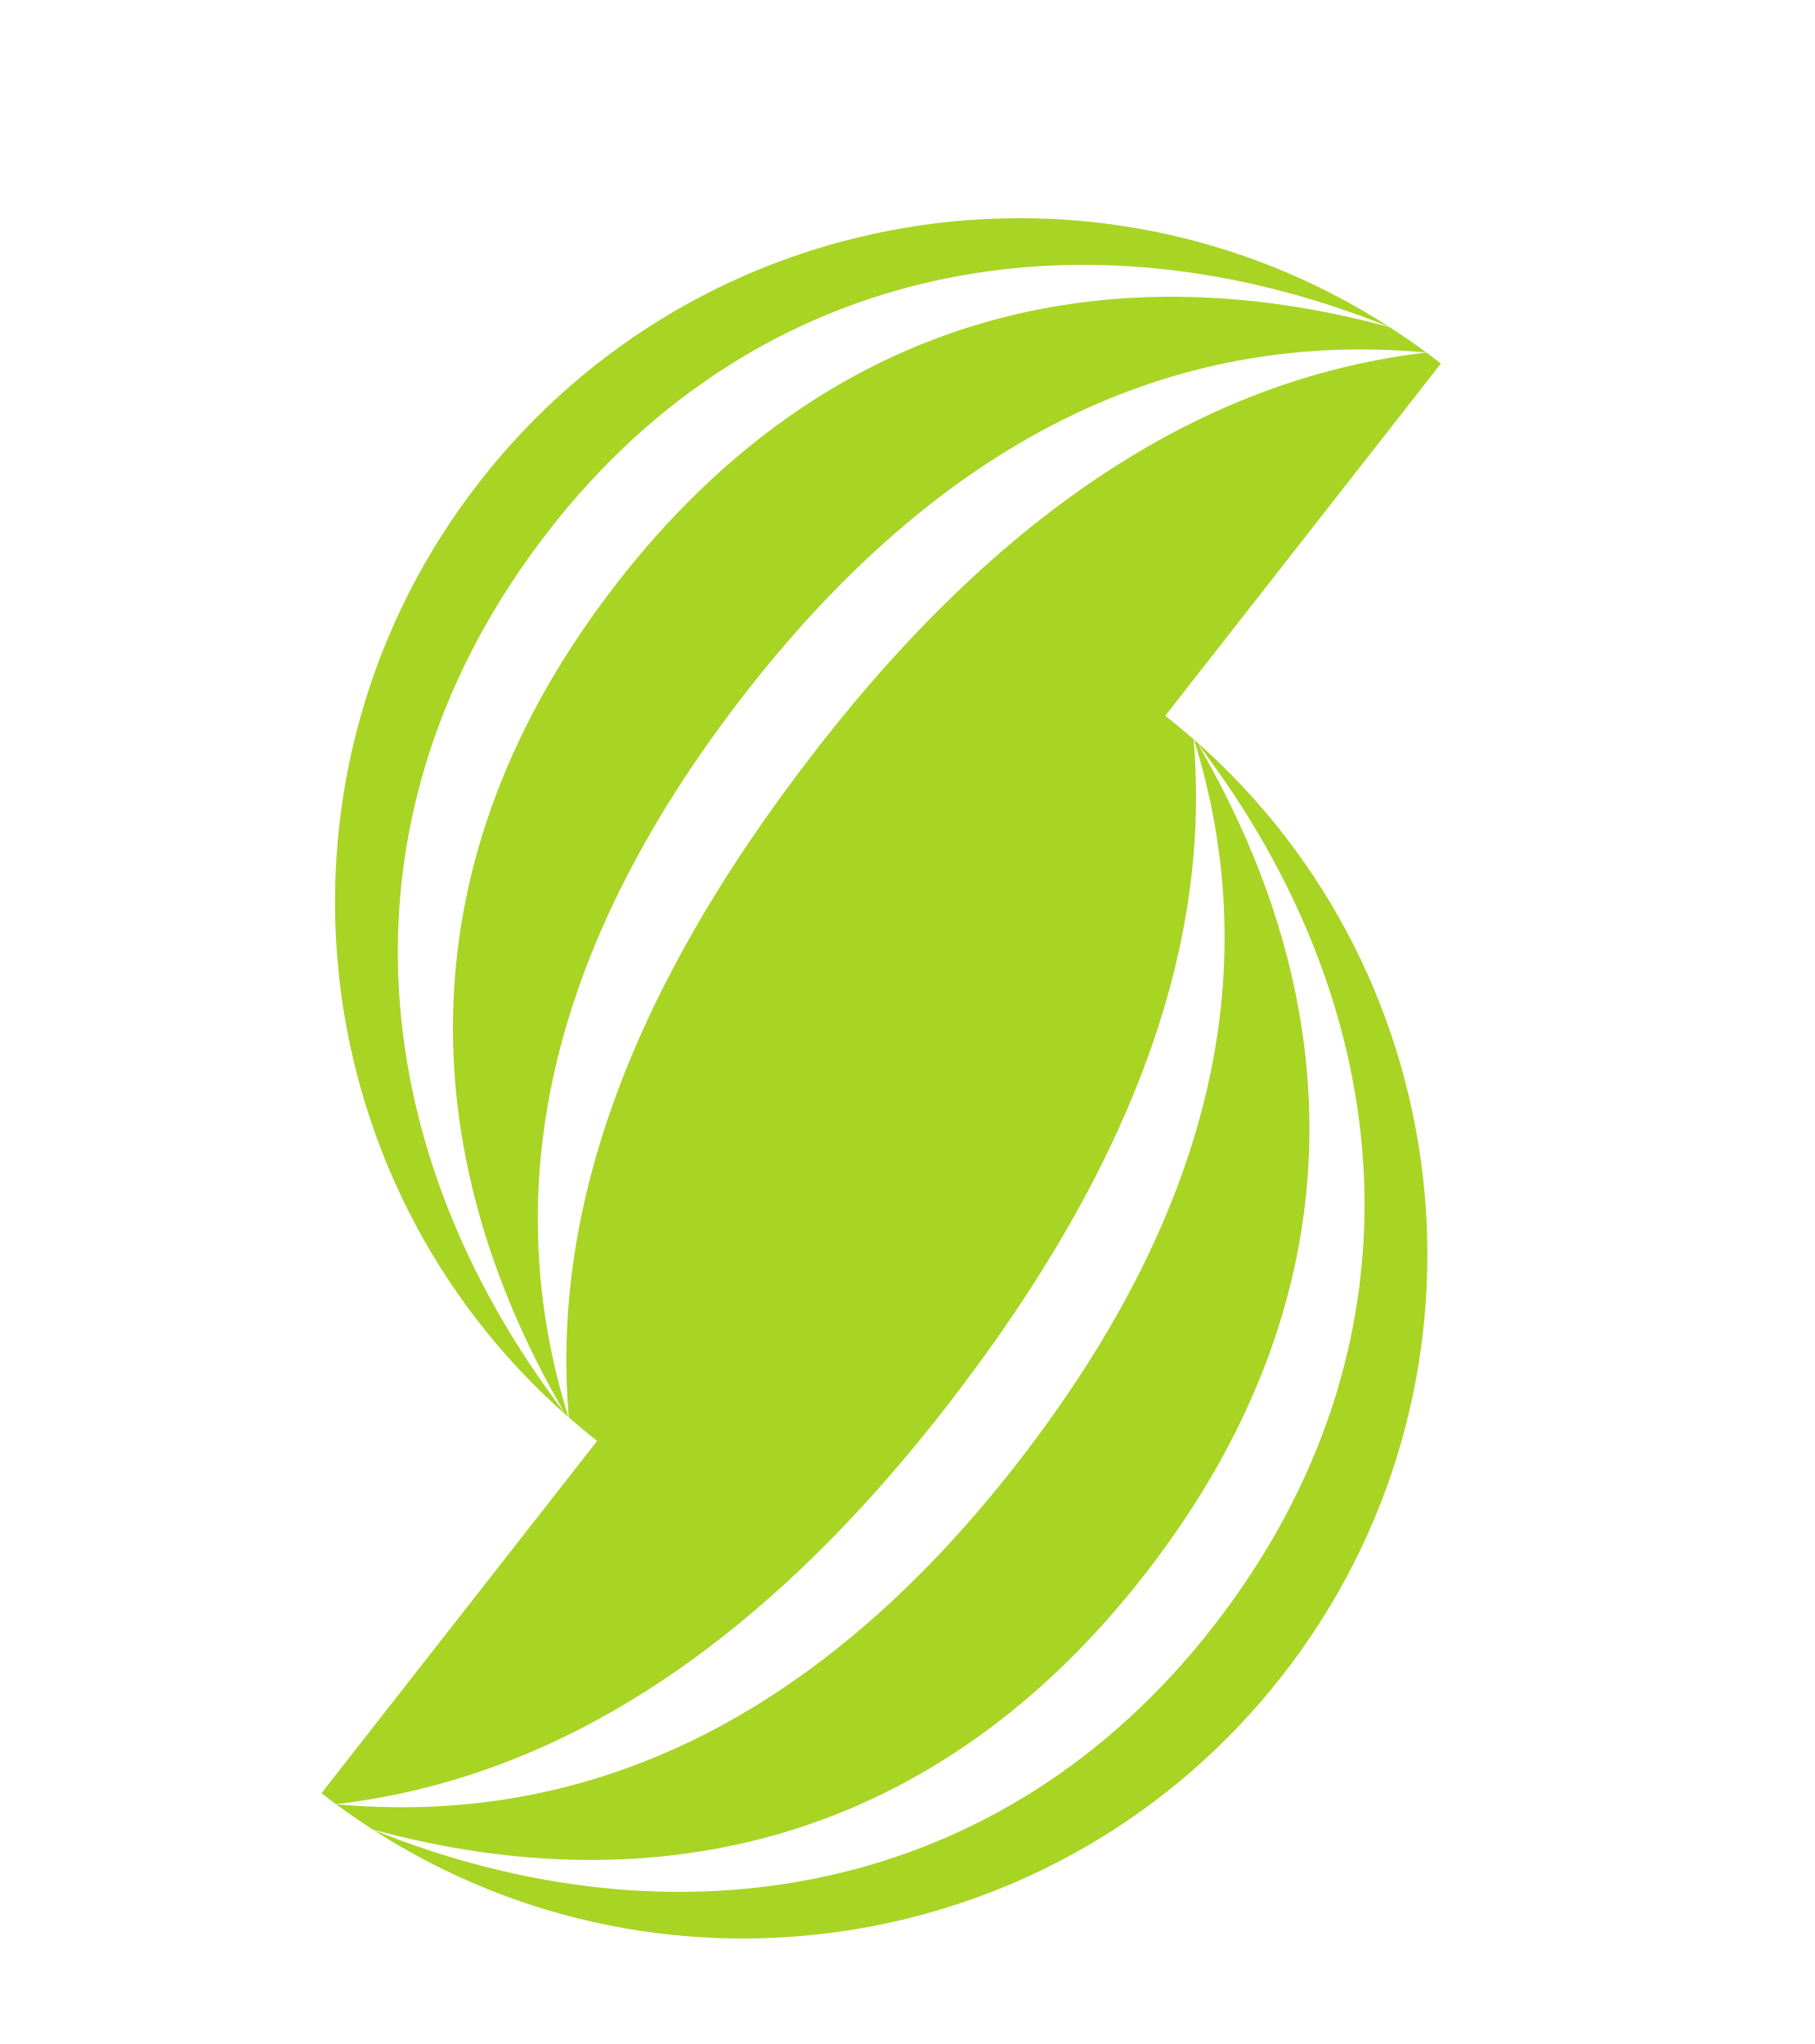
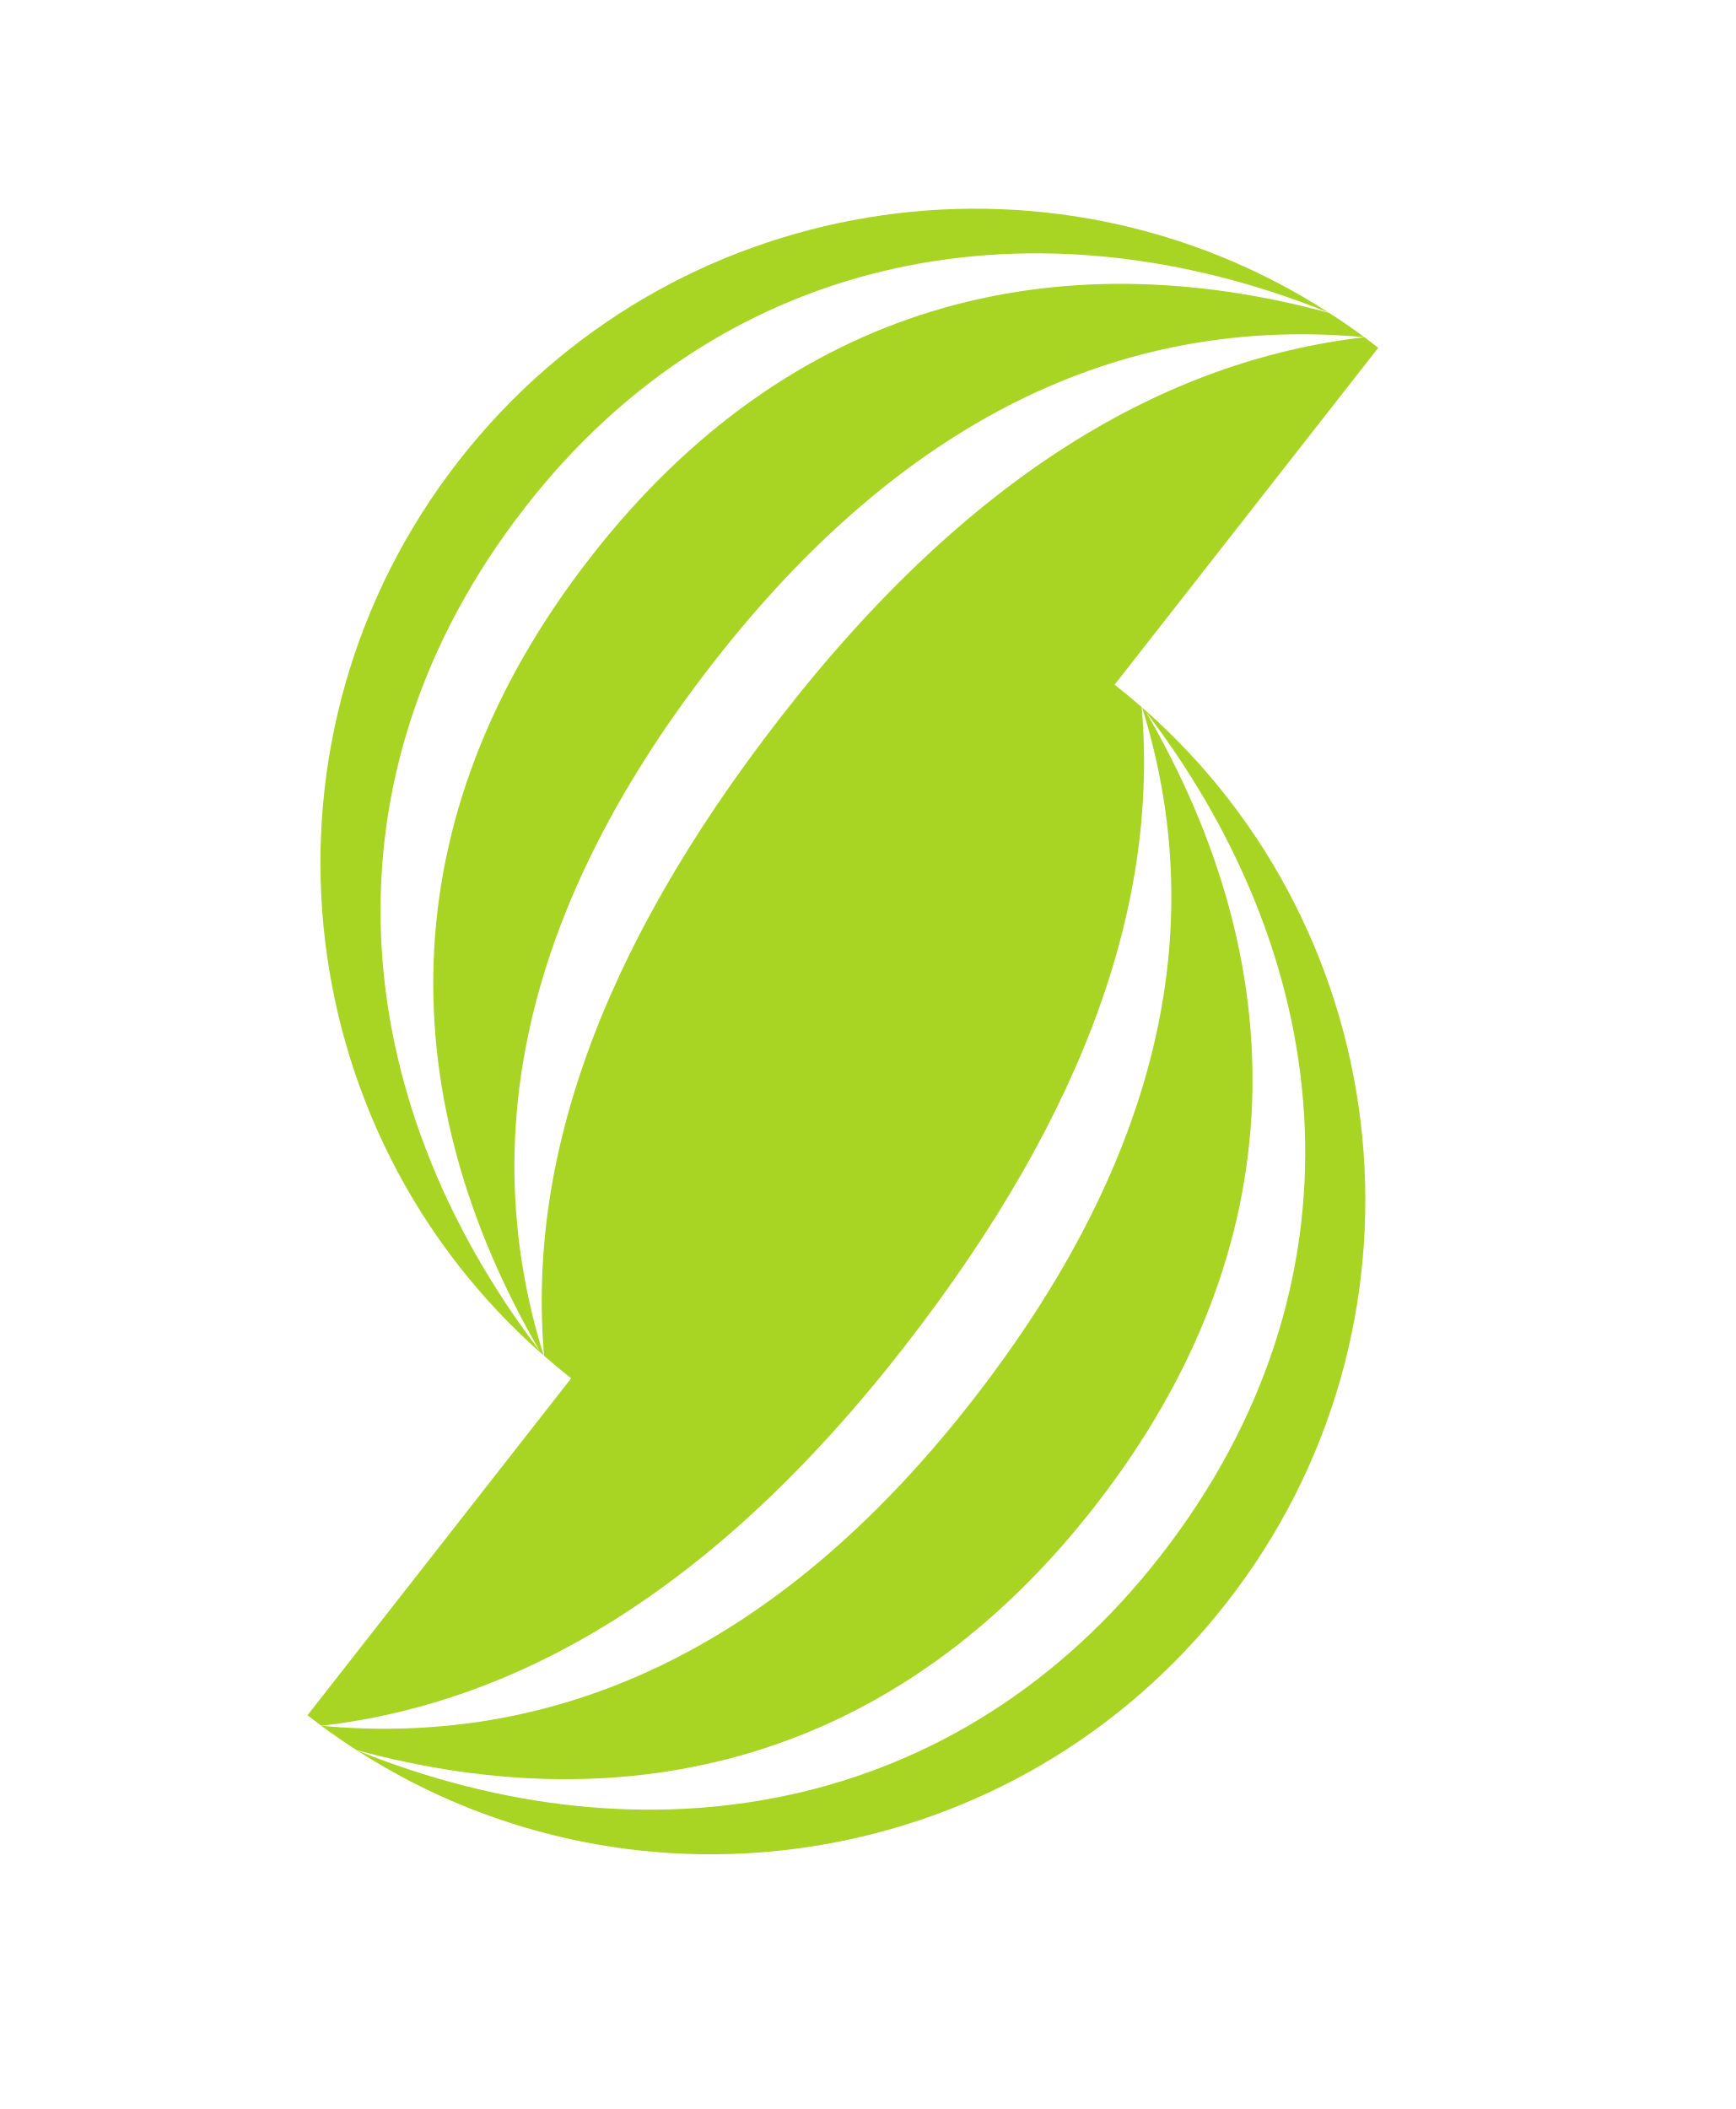
- <svg xmlns="http://www.w3.org/2000/svg" viewBox="760 -190 1580 1780">
+ <svg xmlns="http://www.w3.org/2000/svg" viewBox="760 -190 1580 1920">
  <g>
    <path fill="#a8d424" d="m1408.3,414.67c182.52-234.91,386.05-316.75,593.86-297.7-10.49-7.77-21.16-15.1-31.98-22.09-247.6-67.1-490.7-11.57-673,223.06-186.3,239.77-177.97,494.58-45.67,722.17-176.21-230.97-204.79-521.95-13.75-767.81C1422.32,34.77,1706.38-11.73,1969.74,94.58c-255.94-164.88-600.04-110.44-791.36,134.05-195.98,250.43-159.9,608.55,76.59,815.39-59.21-190.51-24.52-400.45,153.34-629.35Z" />
    <path fill="#a8d424" d="m2014.84,126.6c-4.17-3.27-8.38-6.46-12.61-9.6-180.89,21.05-359.54,124.69-531.39,345.87-169.29,217.87-230.31,409.15-215.47,581.5,8,6.98,16.21,13.8,24.66,20.42l-240.05,306.74c4.17,3.27,8.38,6.46,12.61,9.6,180.89-21.05,359.54-124.69,531.39-345.87,169.29-217.87,230.31-409.15,215.47-581.5-8-6.98-16.21-13.8-24.66-20.42l240.05-306.74Z" />
    <path fill="#a8d424" d="m1646.51,1083.47c-182.52,234.91-386.05,316.75-593.86,297.7,10.49,7.77,21.16,15.1,31.98,22.09,247.6,67.1,490.7,11.57,673-223.06,186.3-239.77,177.97-494.58,45.67-722.17,176.21,230.97,204.79,521.95,13.75,767.81-184.55,237.52-468.61,284.02-731.97,177.71,255.94,164.88,600.04,110.44,791.36-134.05,195.98-250.43,159.9-608.55-76.59-815.39,59.21,190.51,24.52,400.45-153.34,629.35Z" />
  </g>
</svg>
